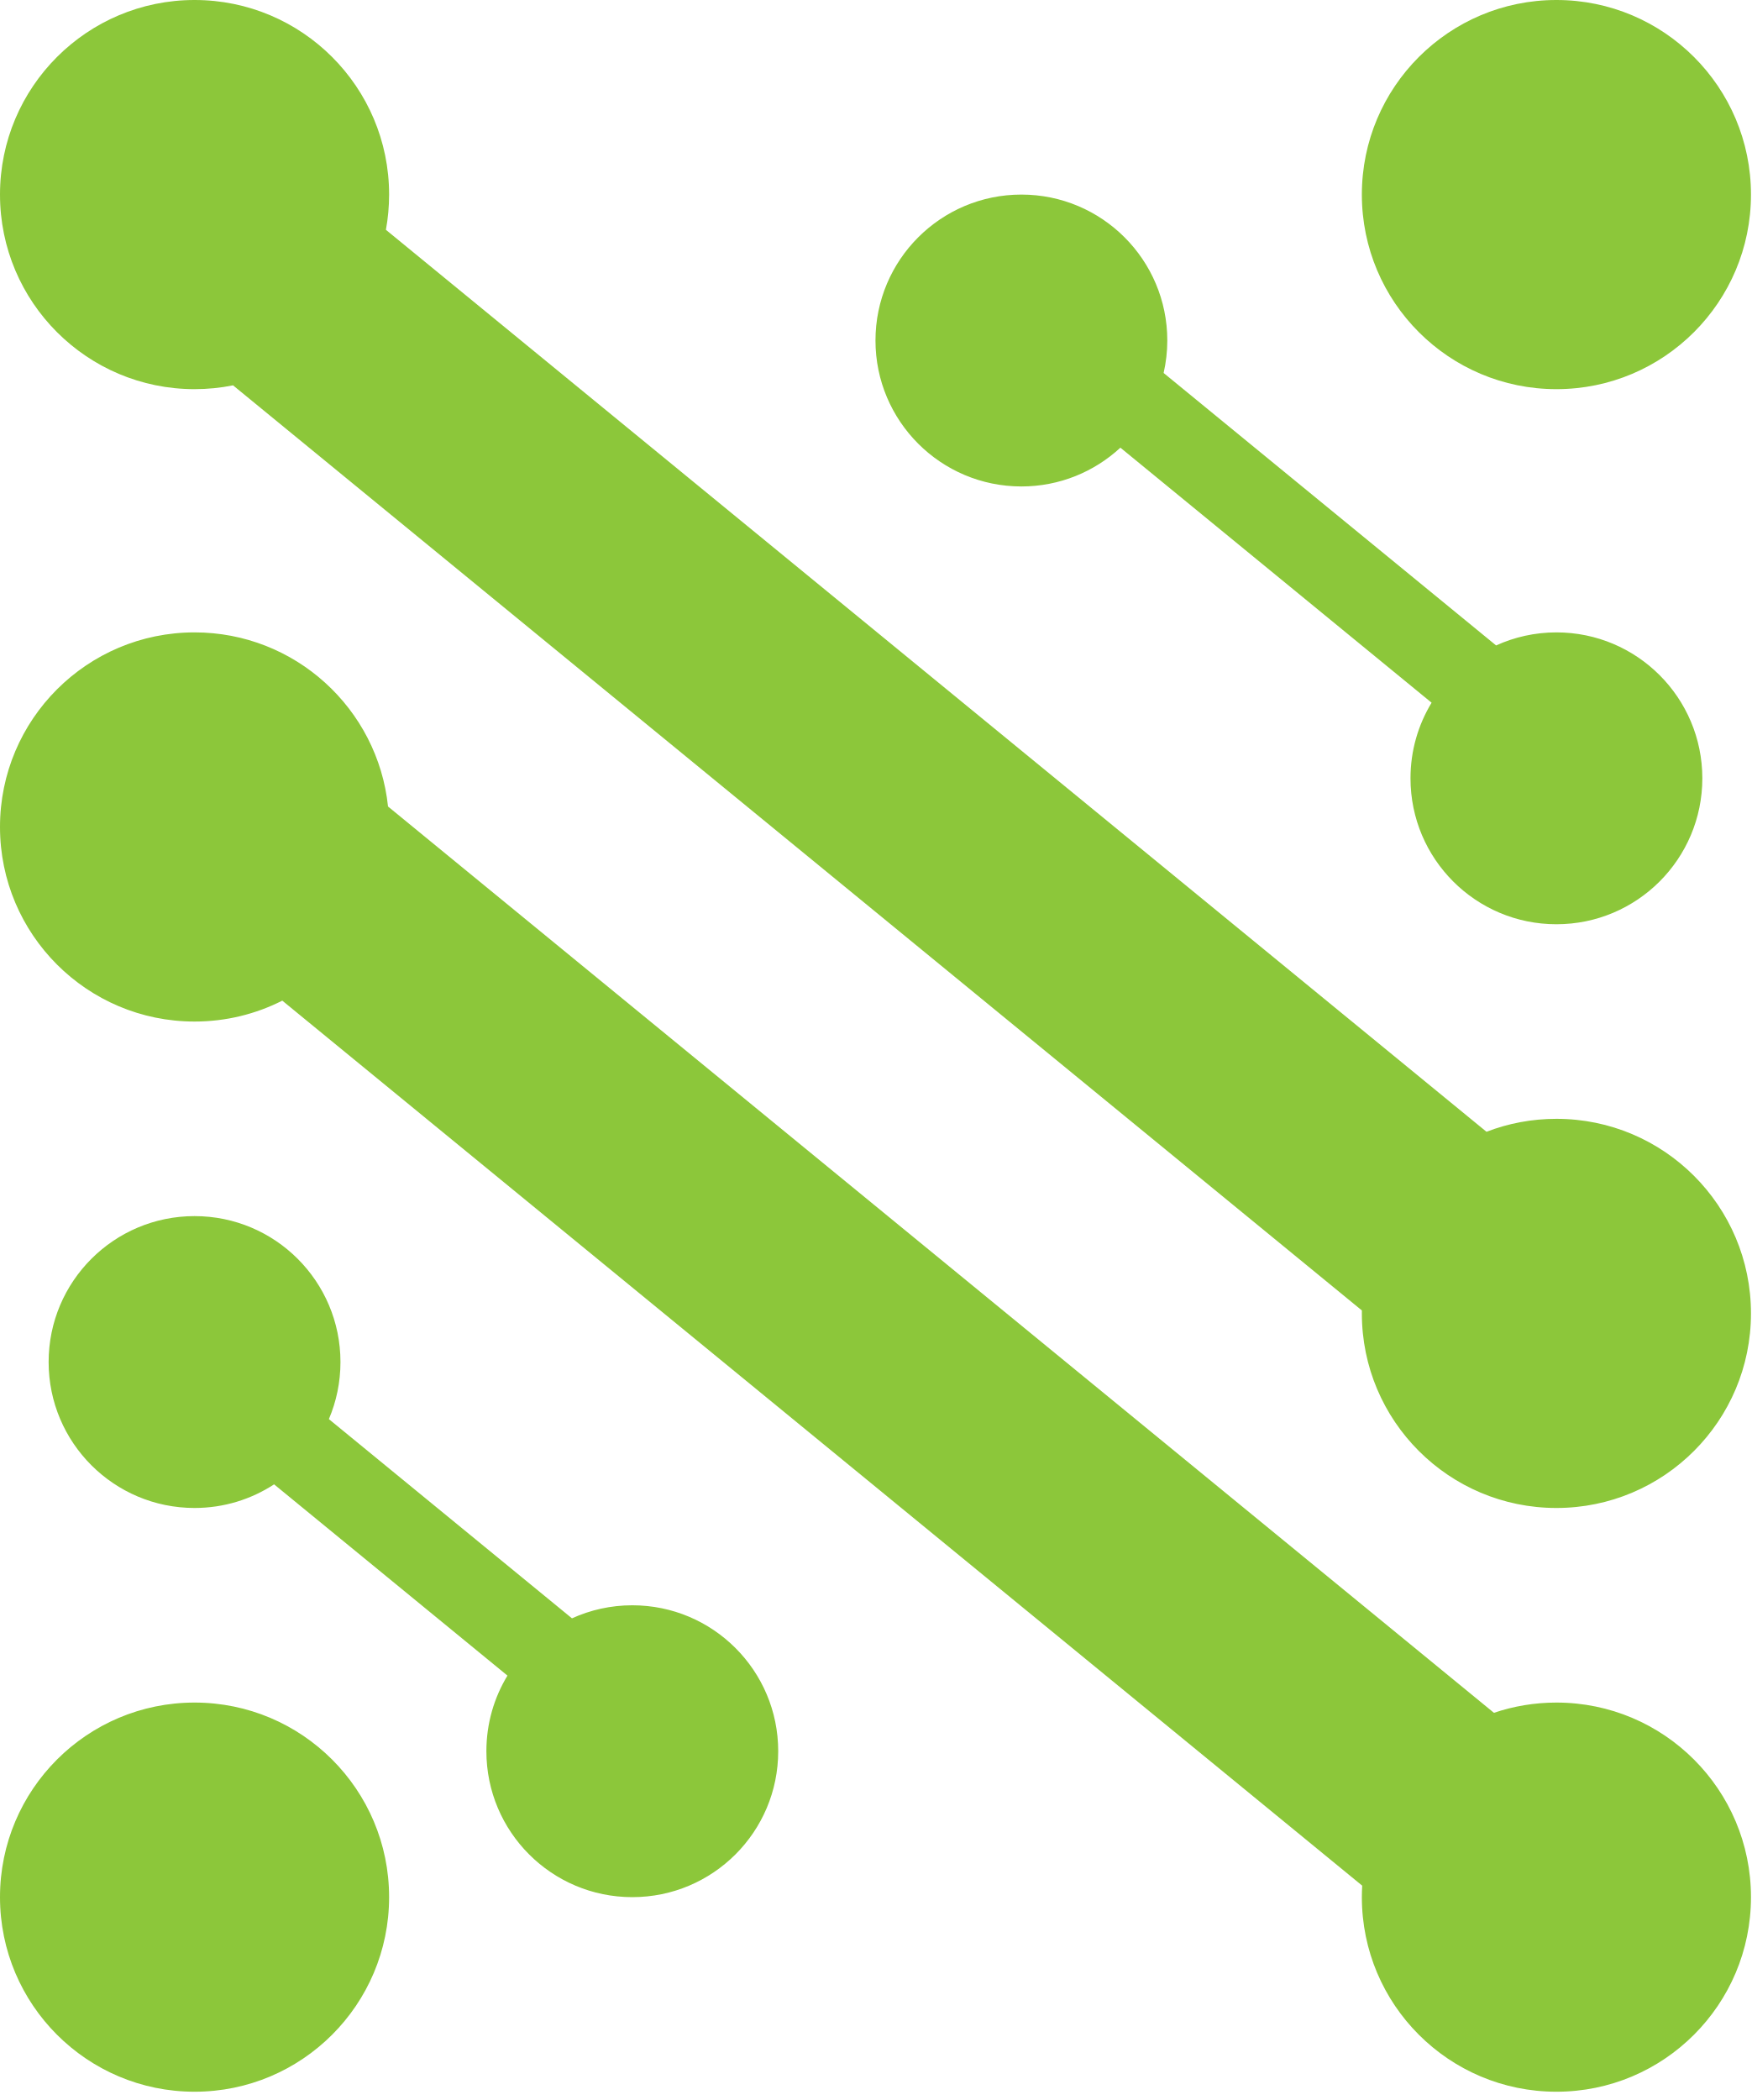
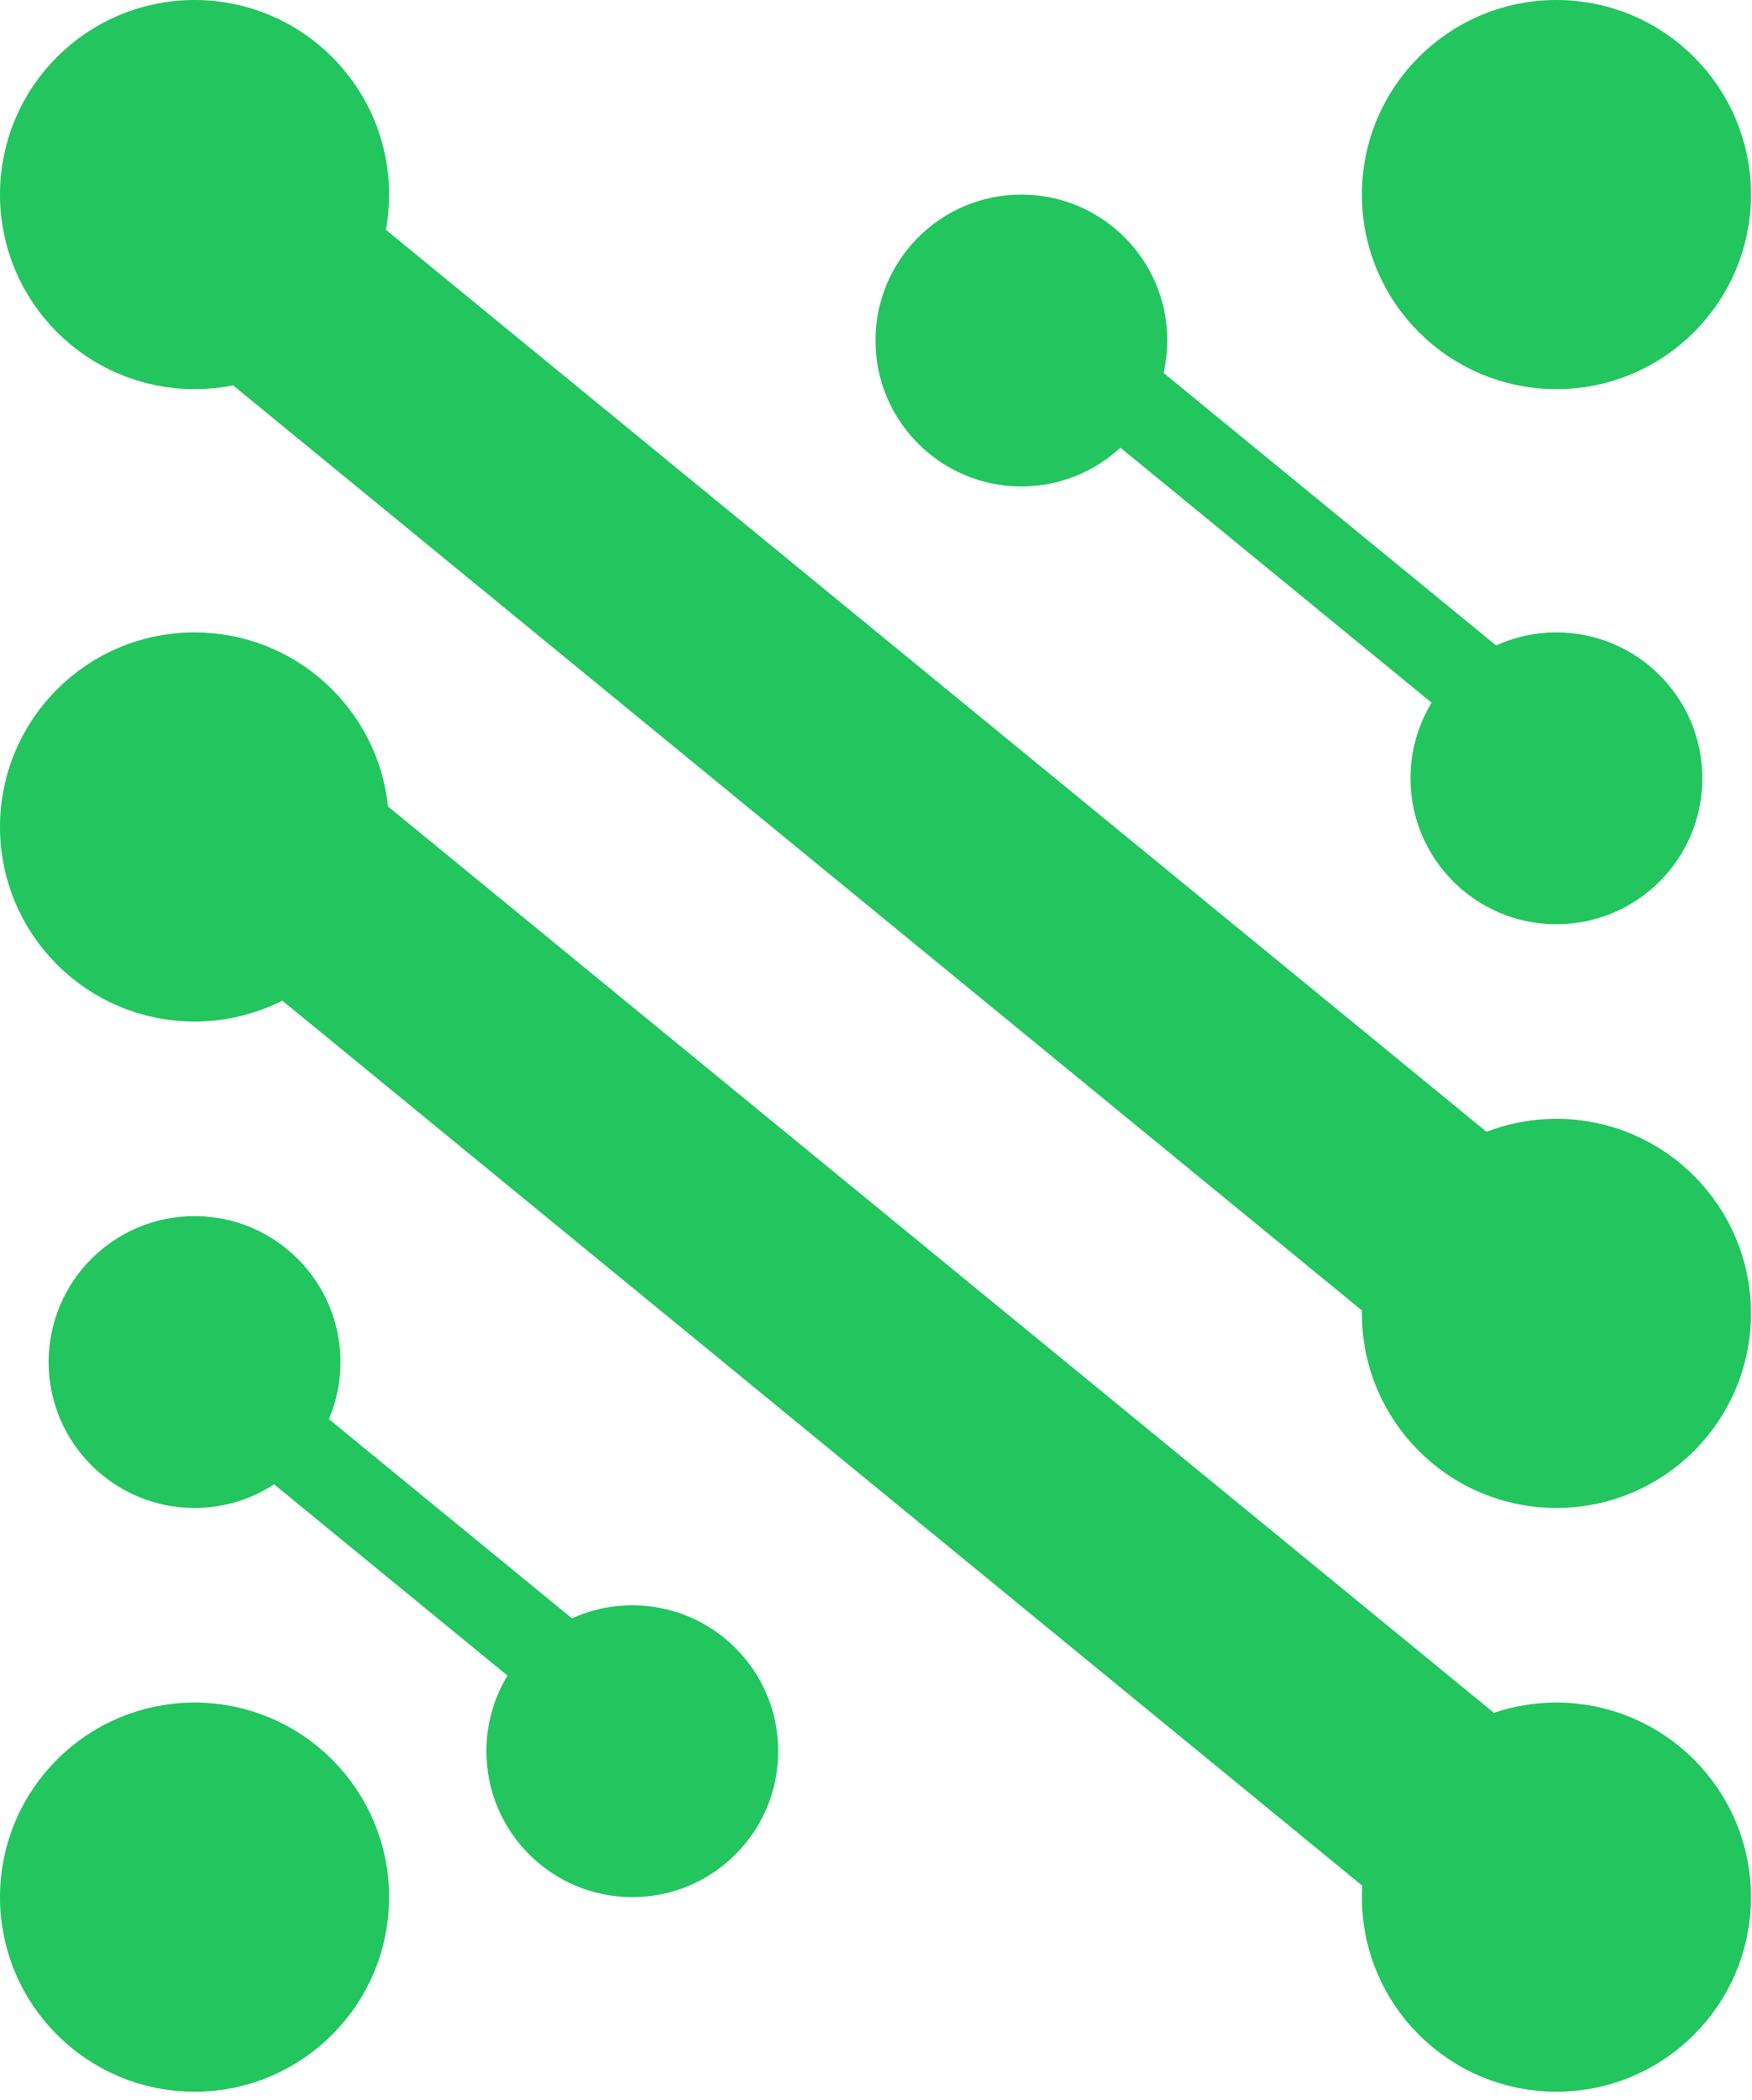
<svg xmlns="http://www.w3.org/2000/svg" width="141" height="169" viewBox="0 0 141 169" fill="none">
-   <path d="M15.659 137.016C24.307 137.016 31.318 144.027 31.318 152.675C31.318 161.323 24.307 168.334 15.659 168.334C7.011 168.334 3.24726e-05 161.323 0 152.675C0 144.027 7.011 137.016 15.659 137.016ZM15.659 50.892C23.751 50.892 30.409 57.03 31.231 64.904L120.243 137.841C121.821 137.306 123.513 137.016 125.271 137.016C133.92 137.016 140.931 144.027 140.931 152.675C140.931 161.323 133.92 168.334 125.271 168.334C116.623 168.334 109.612 161.323 109.612 152.675C109.612 152.365 109.622 152.057 109.64 151.751L22.721 80.528C20.599 81.603 18.2 82.21 15.659 82.21C7.011 82.21 0 75.199 0 66.551C0 57.903 7.011 50.892 15.659 50.892ZM15.659 97.868C22.145 97.868 27.403 103.126 27.403 109.612C27.403 111.242 27.071 112.794 26.471 114.205L46.036 130.237C47.516 129.564 49.16 129.187 50.892 129.187C57.378 129.187 62.636 134.445 62.636 140.931C62.636 147.417 57.378 152.675 50.892 152.675C44.406 152.675 39.148 147.417 39.148 140.931C39.148 138.703 39.767 136.62 40.844 134.846L22.061 119.455C20.22 120.656 18.022 121.356 15.659 121.356C9.173 121.356 3.914 116.098 3.914 109.612C3.914 103.126 9.173 97.868 15.659 97.868ZM15.659 0C24.307 0 31.318 7.011 31.318 15.659C31.318 16.627 31.229 17.575 31.061 18.494L119.644 91.081C121.39 90.408 123.288 90.039 125.271 90.039C133.92 90.039 140.931 97.05 140.931 105.698C140.931 114.346 133.92 121.356 125.271 121.356C116.623 121.356 109.612 114.346 109.612 105.698C109.612 105.619 109.613 105.539 109.614 105.46L18.757 31.011C17.756 31.212 16.72 31.318 15.659 31.318C7.011 31.318 0 24.307 0 15.659C0 7.011 7.011 0 15.659 0ZM82.209 15.659C88.695 15.659 93.953 20.917 93.953 27.403C93.953 28.302 93.848 29.175 93.657 30.016L120.417 51.942C121.897 51.269 123.54 50.892 125.271 50.892C131.758 50.892 137.016 56.15 137.016 62.636C137.016 69.122 131.758 74.38 125.271 74.38C118.785 74.38 113.527 69.122 113.527 62.636C113.527 60.408 114.148 58.325 115.225 56.551L90.178 36.027C88.084 37.963 85.285 39.148 82.209 39.148C75.723 39.147 70.465 33.889 70.465 27.403C70.465 20.917 75.723 15.659 82.209 15.659ZM125.271 0C133.92 1.59776e-05 140.931 7.011 140.931 15.659C140.931 24.307 133.92 31.318 125.271 31.318C116.623 31.318 109.612 24.307 109.612 15.659C109.612 7.011 116.623 0 125.271 0Z" fill="#8CC73A" />
+   <path d="M15.659 137.016C24.307 137.016 31.318 144.027 31.318 152.675C31.318 161.323 24.307 168.334 15.659 168.334C7.011 168.334 3.24726e-05 161.323 0 152.675C0 144.027 7.011 137.016 15.659 137.016ZM15.659 50.892C23.751 50.892 30.409 57.03 31.231 64.904L120.243 137.841C121.821 137.306 123.513 137.016 125.271 137.016C133.92 137.016 140.931 144.027 140.931 152.675C140.931 161.323 133.92 168.334 125.271 168.334C116.623 168.334 109.612 161.323 109.612 152.675C109.612 152.365 109.622 152.057 109.64 151.751L22.721 80.528C20.599 81.603 18.2 82.21 15.659 82.21C7.011 82.21 0 75.199 0 66.551C0 57.903 7.011 50.892 15.659 50.892ZM15.659 97.868C22.145 97.868 27.403 103.126 27.403 109.612C27.403 111.242 27.071 112.794 26.471 114.205L46.036 130.237C47.516 129.564 49.16 129.187 50.892 129.187C57.378 129.187 62.636 134.445 62.636 140.931C62.636 147.417 57.378 152.675 50.892 152.675C44.406 152.675 39.148 147.417 39.148 140.931C39.148 138.703 39.767 136.62 40.844 134.846L22.061 119.455C20.22 120.656 18.022 121.356 15.659 121.356C9.173 121.356 3.914 116.098 3.914 109.612C3.914 103.126 9.173 97.868 15.659 97.868ZM15.659 0C24.307 0 31.318 7.011 31.318 15.659C31.318 16.627 31.229 17.575 31.061 18.494L119.644 91.081C121.39 90.408 123.288 90.039 125.271 90.039C133.92 90.039 140.931 97.05 140.931 105.698C140.931 114.346 133.92 121.356 125.271 121.356C116.623 121.356 109.612 114.346 109.612 105.698C109.612 105.619 109.613 105.539 109.614 105.46L18.757 31.011C17.756 31.212 16.72 31.318 15.659 31.318C7.011 31.318 0 24.307 0 15.659C0 7.011 7.011 0 15.659 0ZM82.209 15.659C88.695 15.659 93.953 20.917 93.953 27.403C93.953 28.302 93.848 29.175 93.657 30.016L120.417 51.942C121.897 51.269 123.54 50.892 125.271 50.892C131.758 50.892 137.016 56.15 137.016 62.636C137.016 69.122 131.758 74.38 125.271 74.38C118.785 74.38 113.527 69.122 113.527 62.636C113.527 60.408 114.148 58.325 115.225 56.551L90.178 36.027C88.084 37.963 85.285 39.148 82.209 39.148C75.723 39.147 70.465 33.889 70.465 27.403C70.465 20.917 75.723 15.659 82.209 15.659ZM125.271 0C133.92 1.59776e-05 140.931 7.011 140.931 15.659C140.931 24.307 133.92 31.318 125.271 31.318C116.623 31.318 109.612 24.307 109.612 15.659C109.612 7.011 116.623 0 125.271 0Z" fill="#22C55E" />
</svg>
